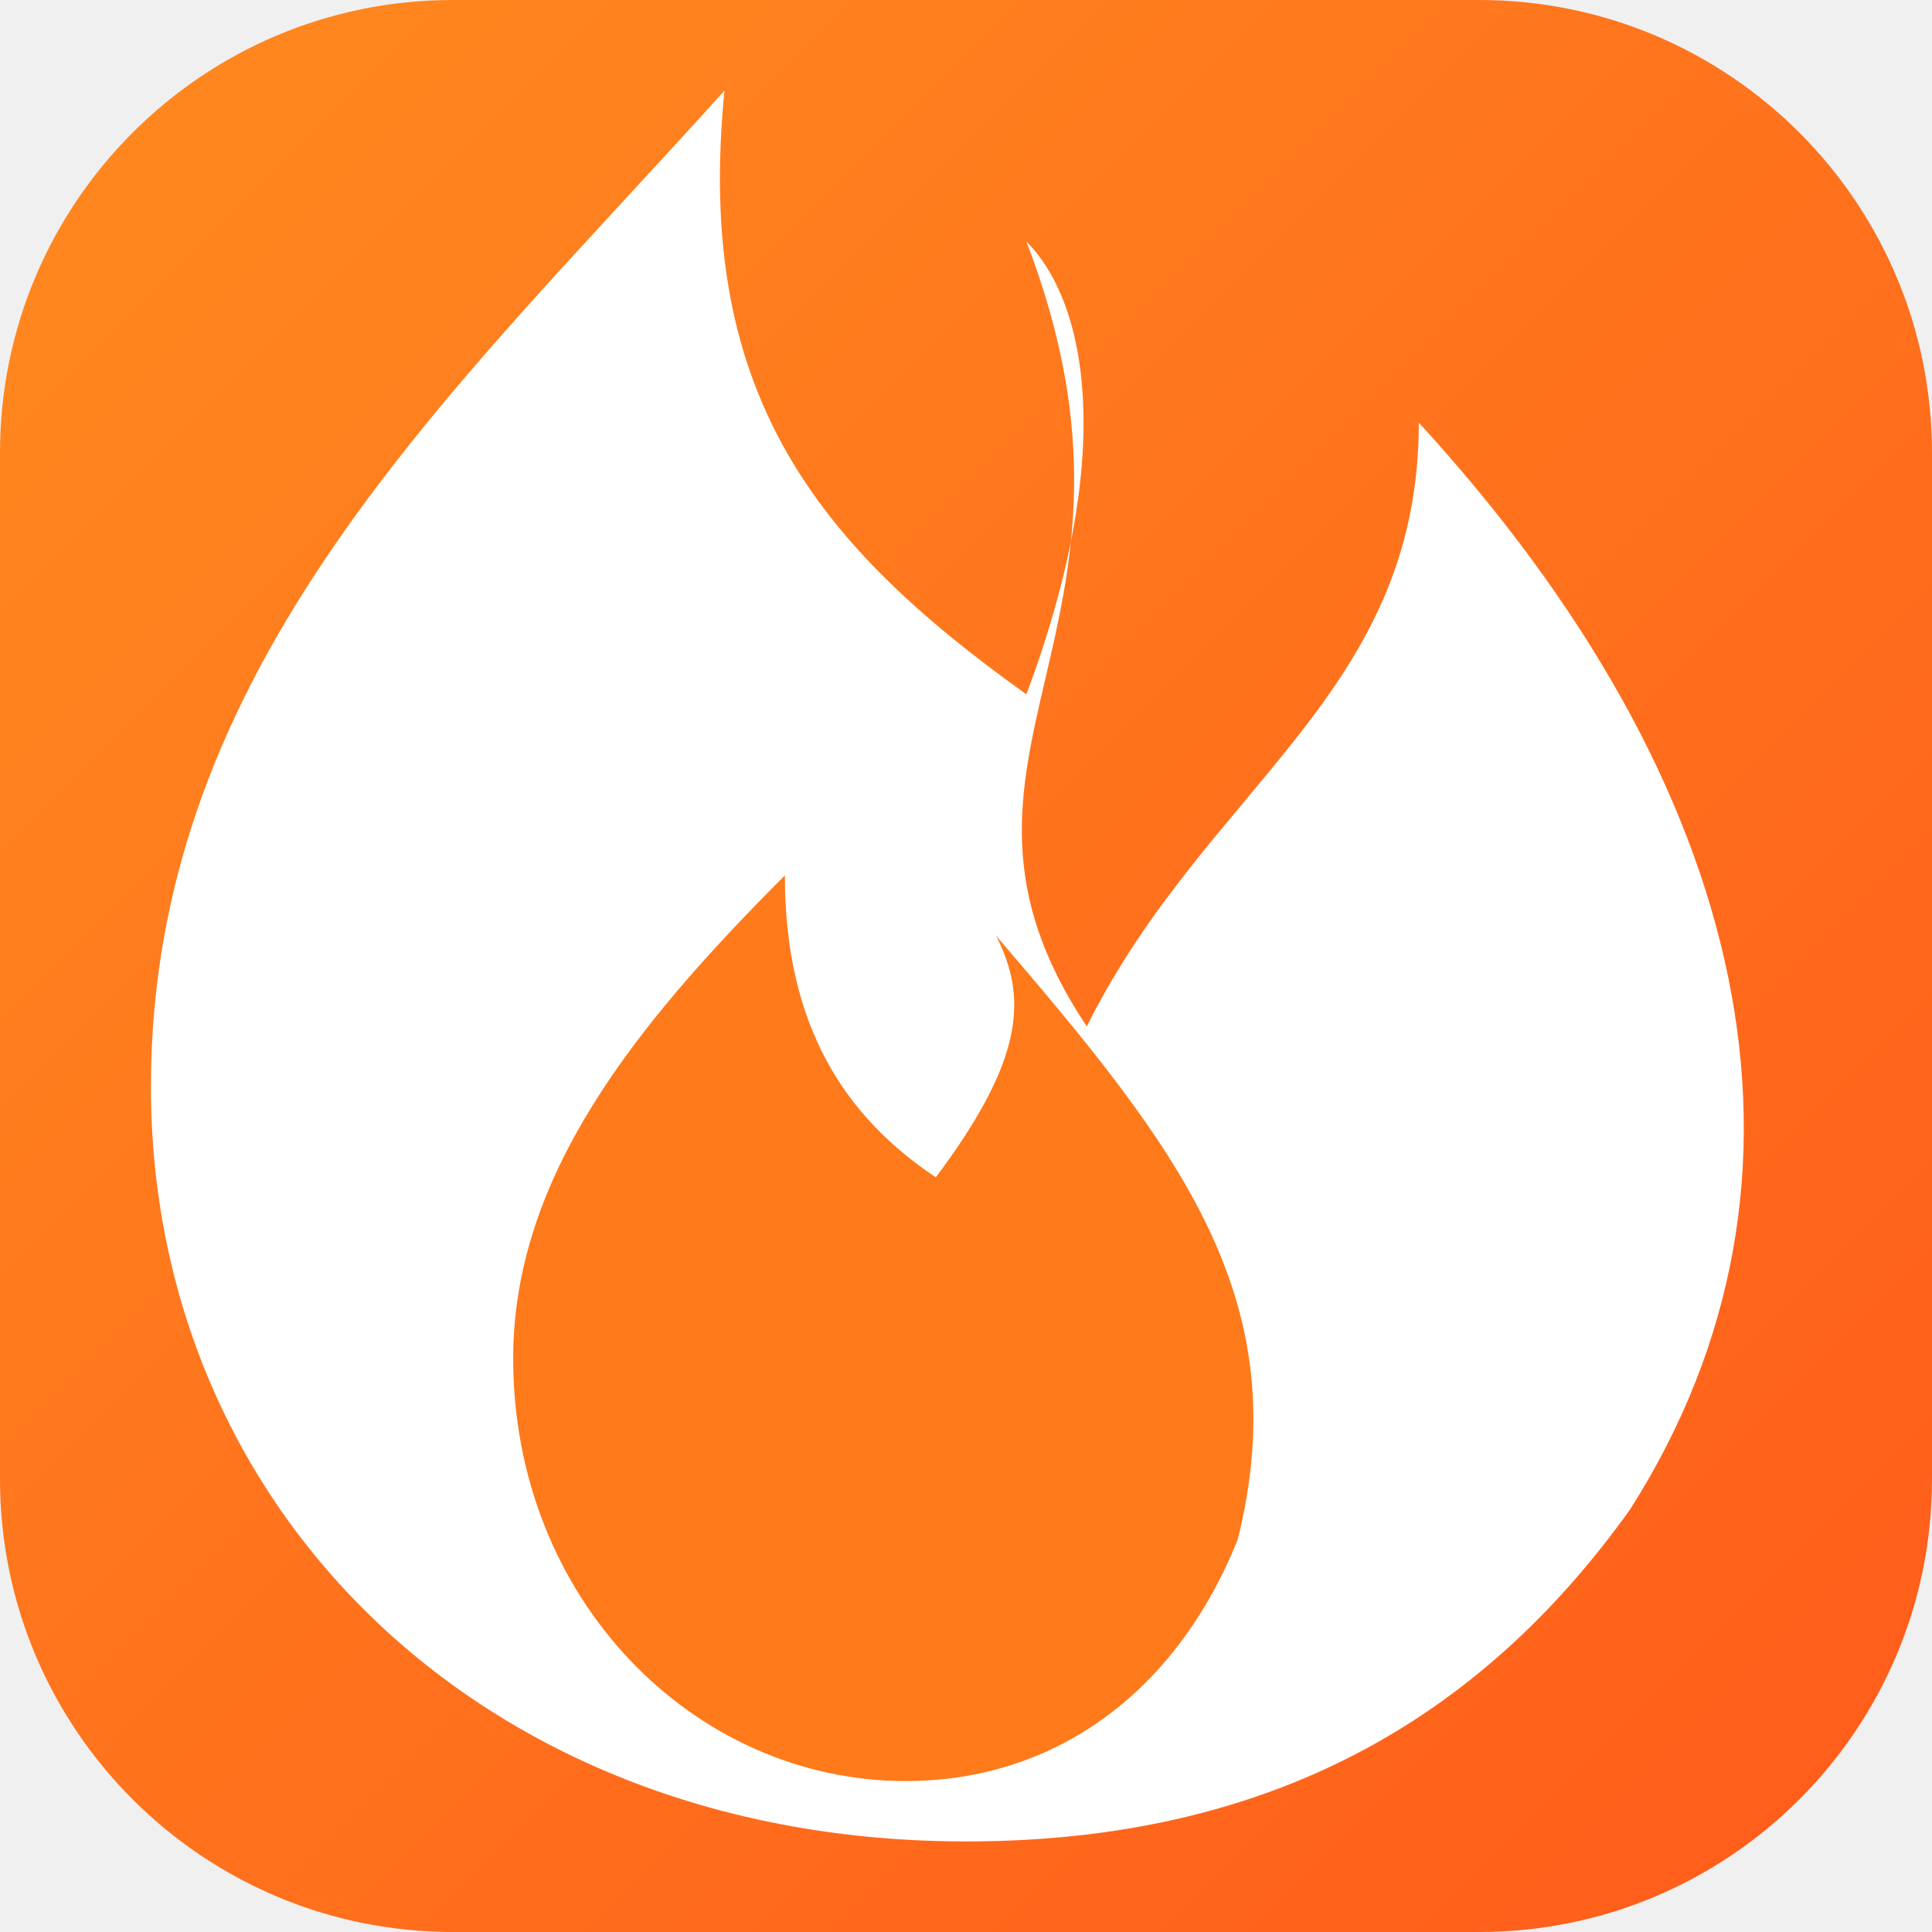
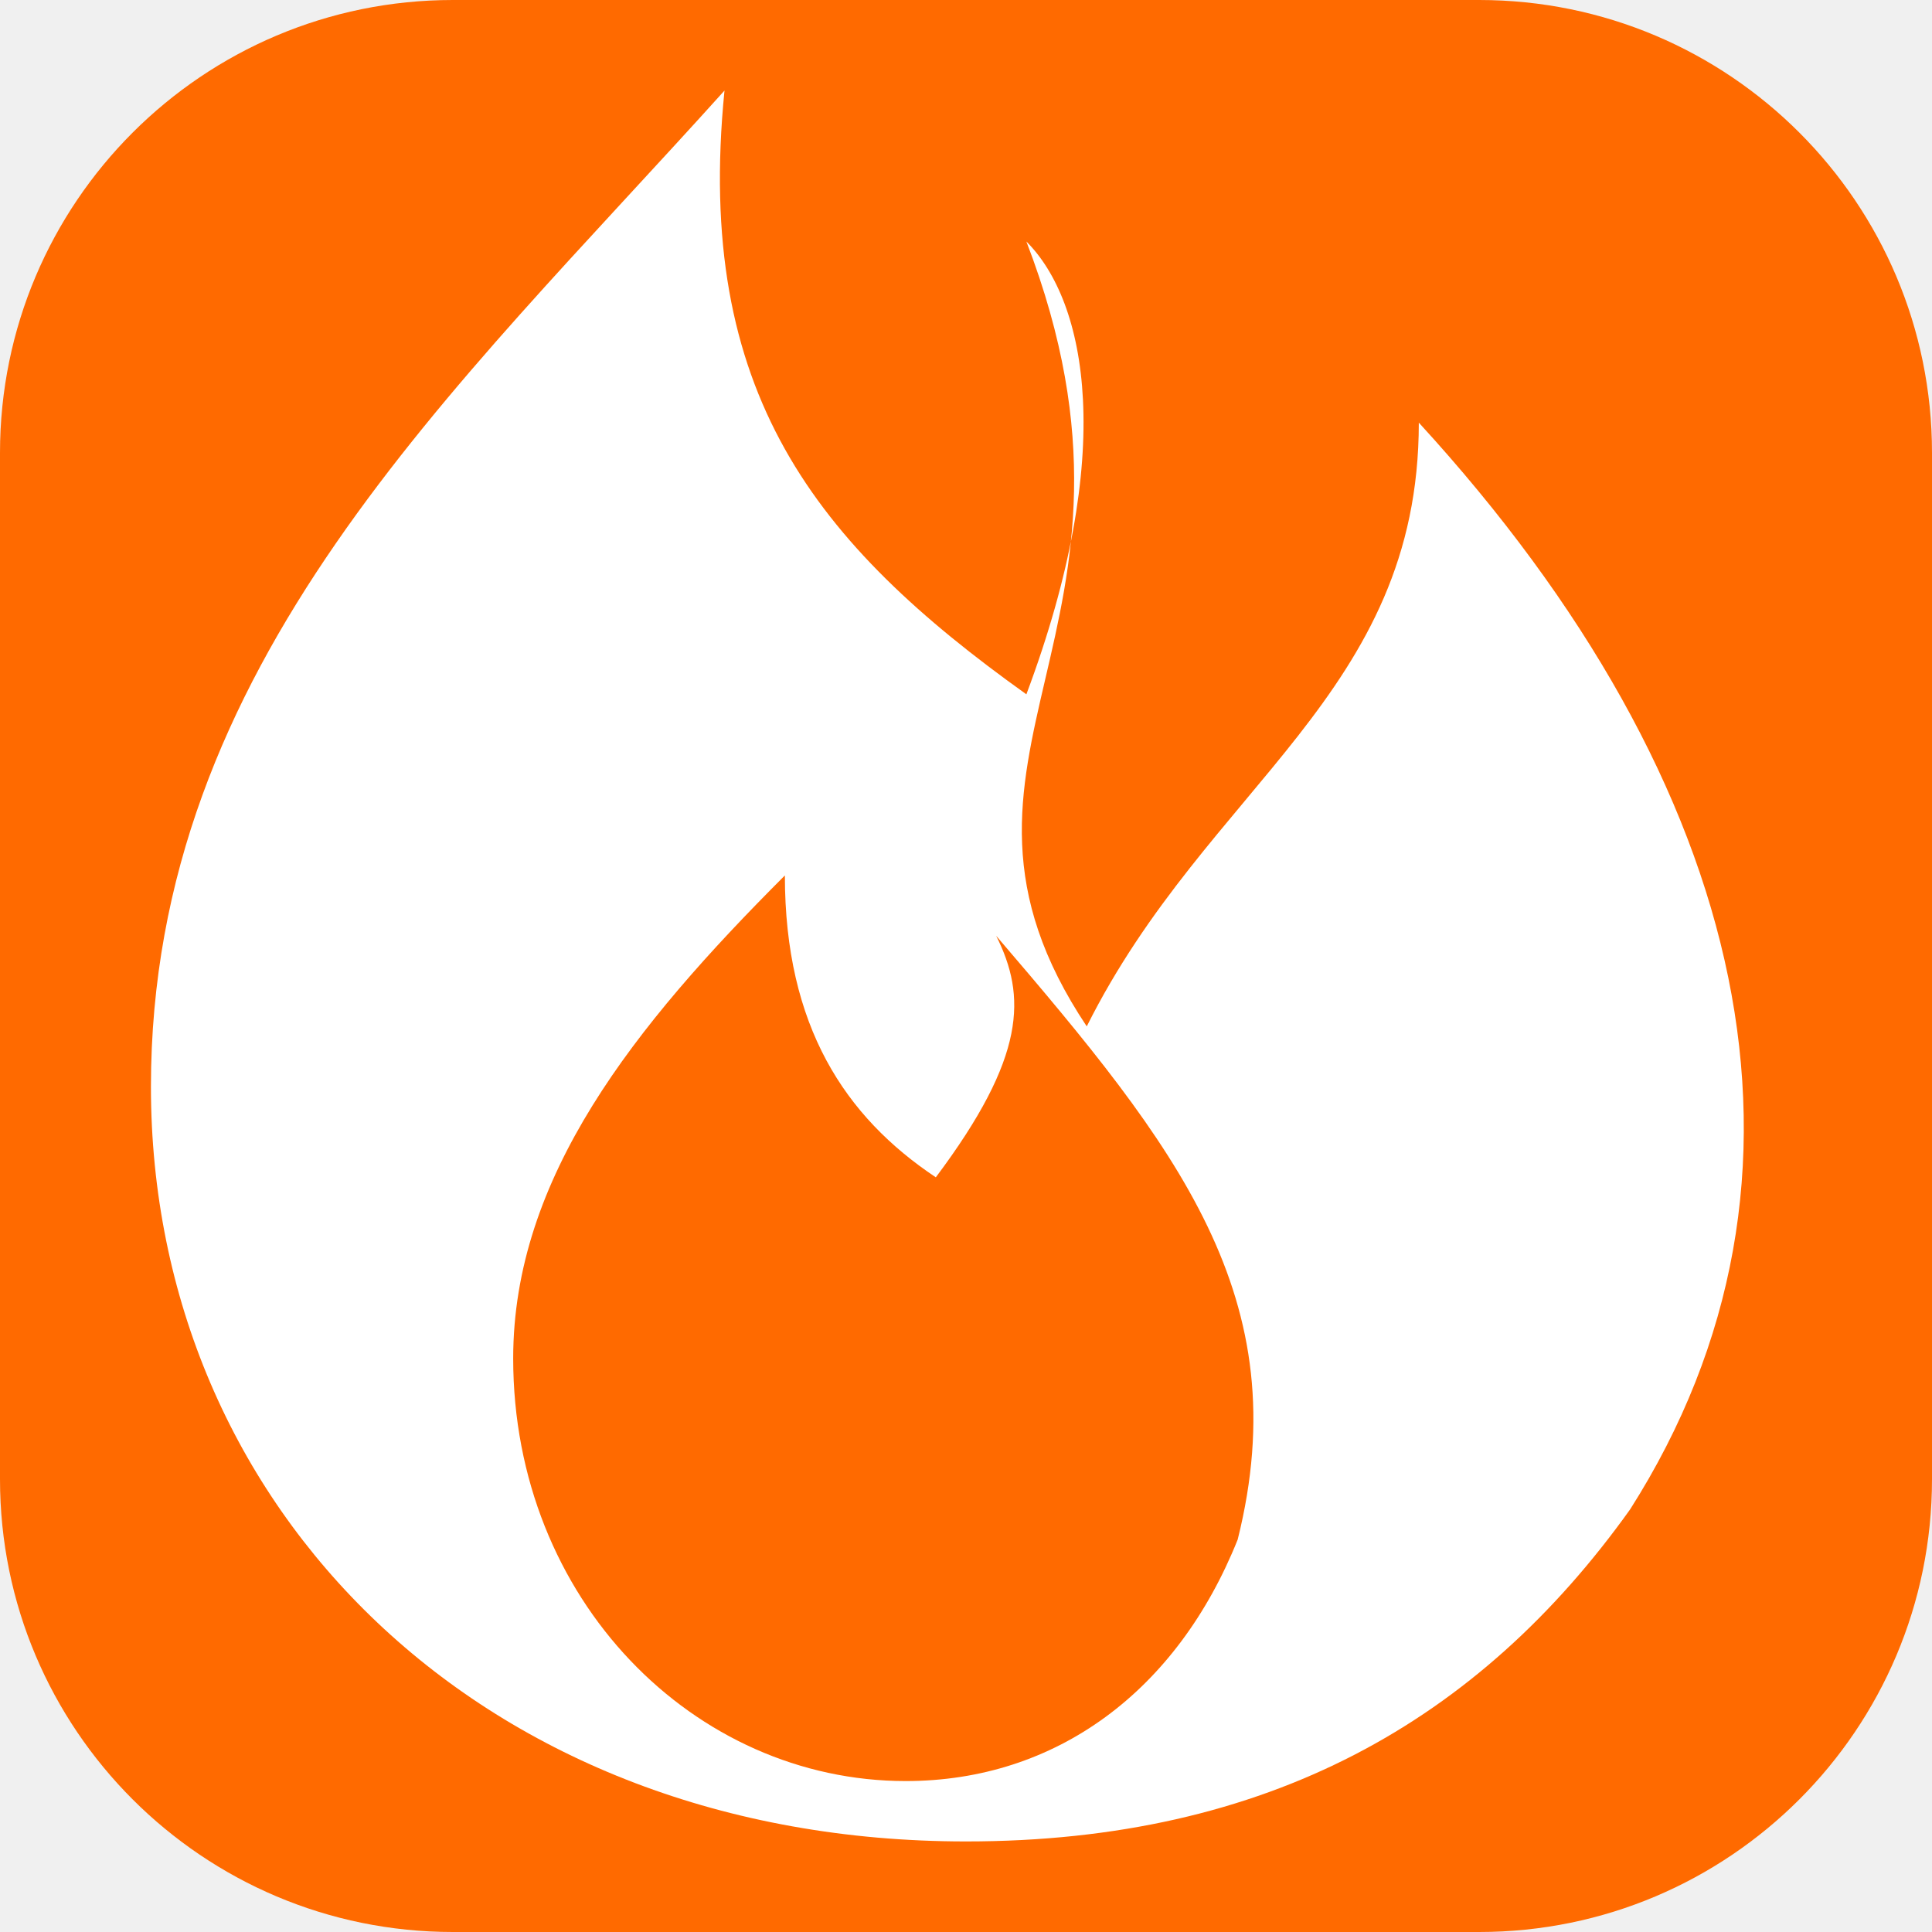
- <svg xmlns="http://www.w3.org/2000/svg" viewBox="0 0 64 64">
-   <defs>
-     <linearGradient id="g" x1="0" y1="0" x2="1" y2="1">
-       <stop stop-color="#ff8a1f" />
-       <stop offset="1" stop-color="#ff5b1a" />
-     </linearGradient>
-   </defs>
-   <rect width="64" height="64" rx="15" fill="url(#g)" />
+ <svg xmlns="http://www.w3.org/2000/svg" viewBox="0 0 64 64" role="img" aria-label="Meu Espetinho">
+   <rect width="64" height="64" rx="15" fill="#FF6A00" />
  <path d="M34 8c5 13-4 17 2 26 4-8 11-11 11-20 11 12 14 25 7 36-5 7-12 11-22 11-16 0-27-11-27-25 0-14 10-23 19-33-1 10 3 15 10 20 3-8 2-13 0-15z" fill="#fff" />
-   <path d="M33 31c6 7 10 12 8 20-2 5-6 8-11 8-7 0-13-6-13-14 0-6 4-11 9-16 0 5 2 8 5 10 3-4 3-6 2-8z" fill="#ff7a1a" />
+   <path d="M33 31c6 7 10 12 8 20-2 5-6 8-11 8-7 0-13-6-13-14 0-6 4-11 9-16 0 5 2 8 5 10 3-4 3-6 2-8z" fill="#FF6A00" />
</svg>
